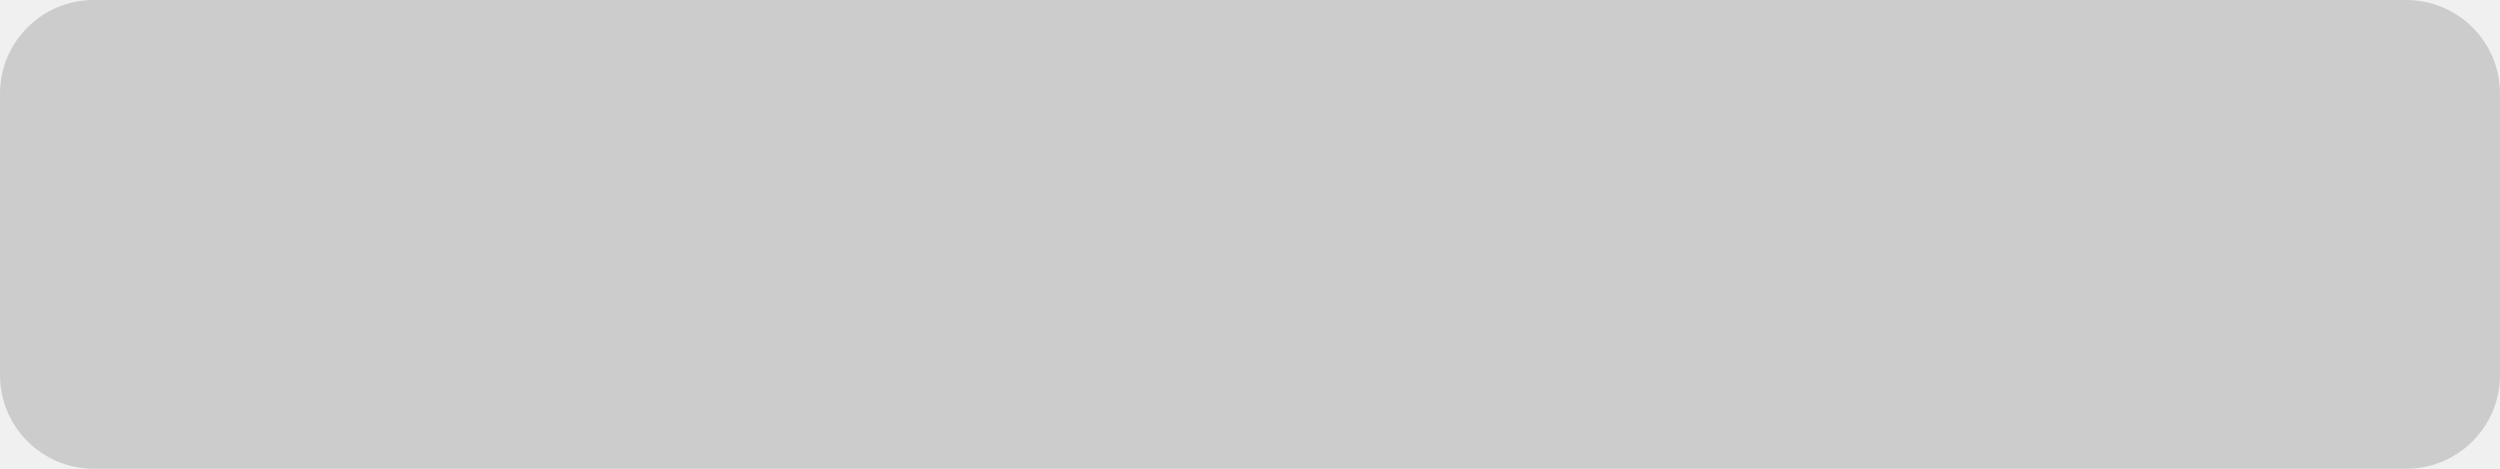
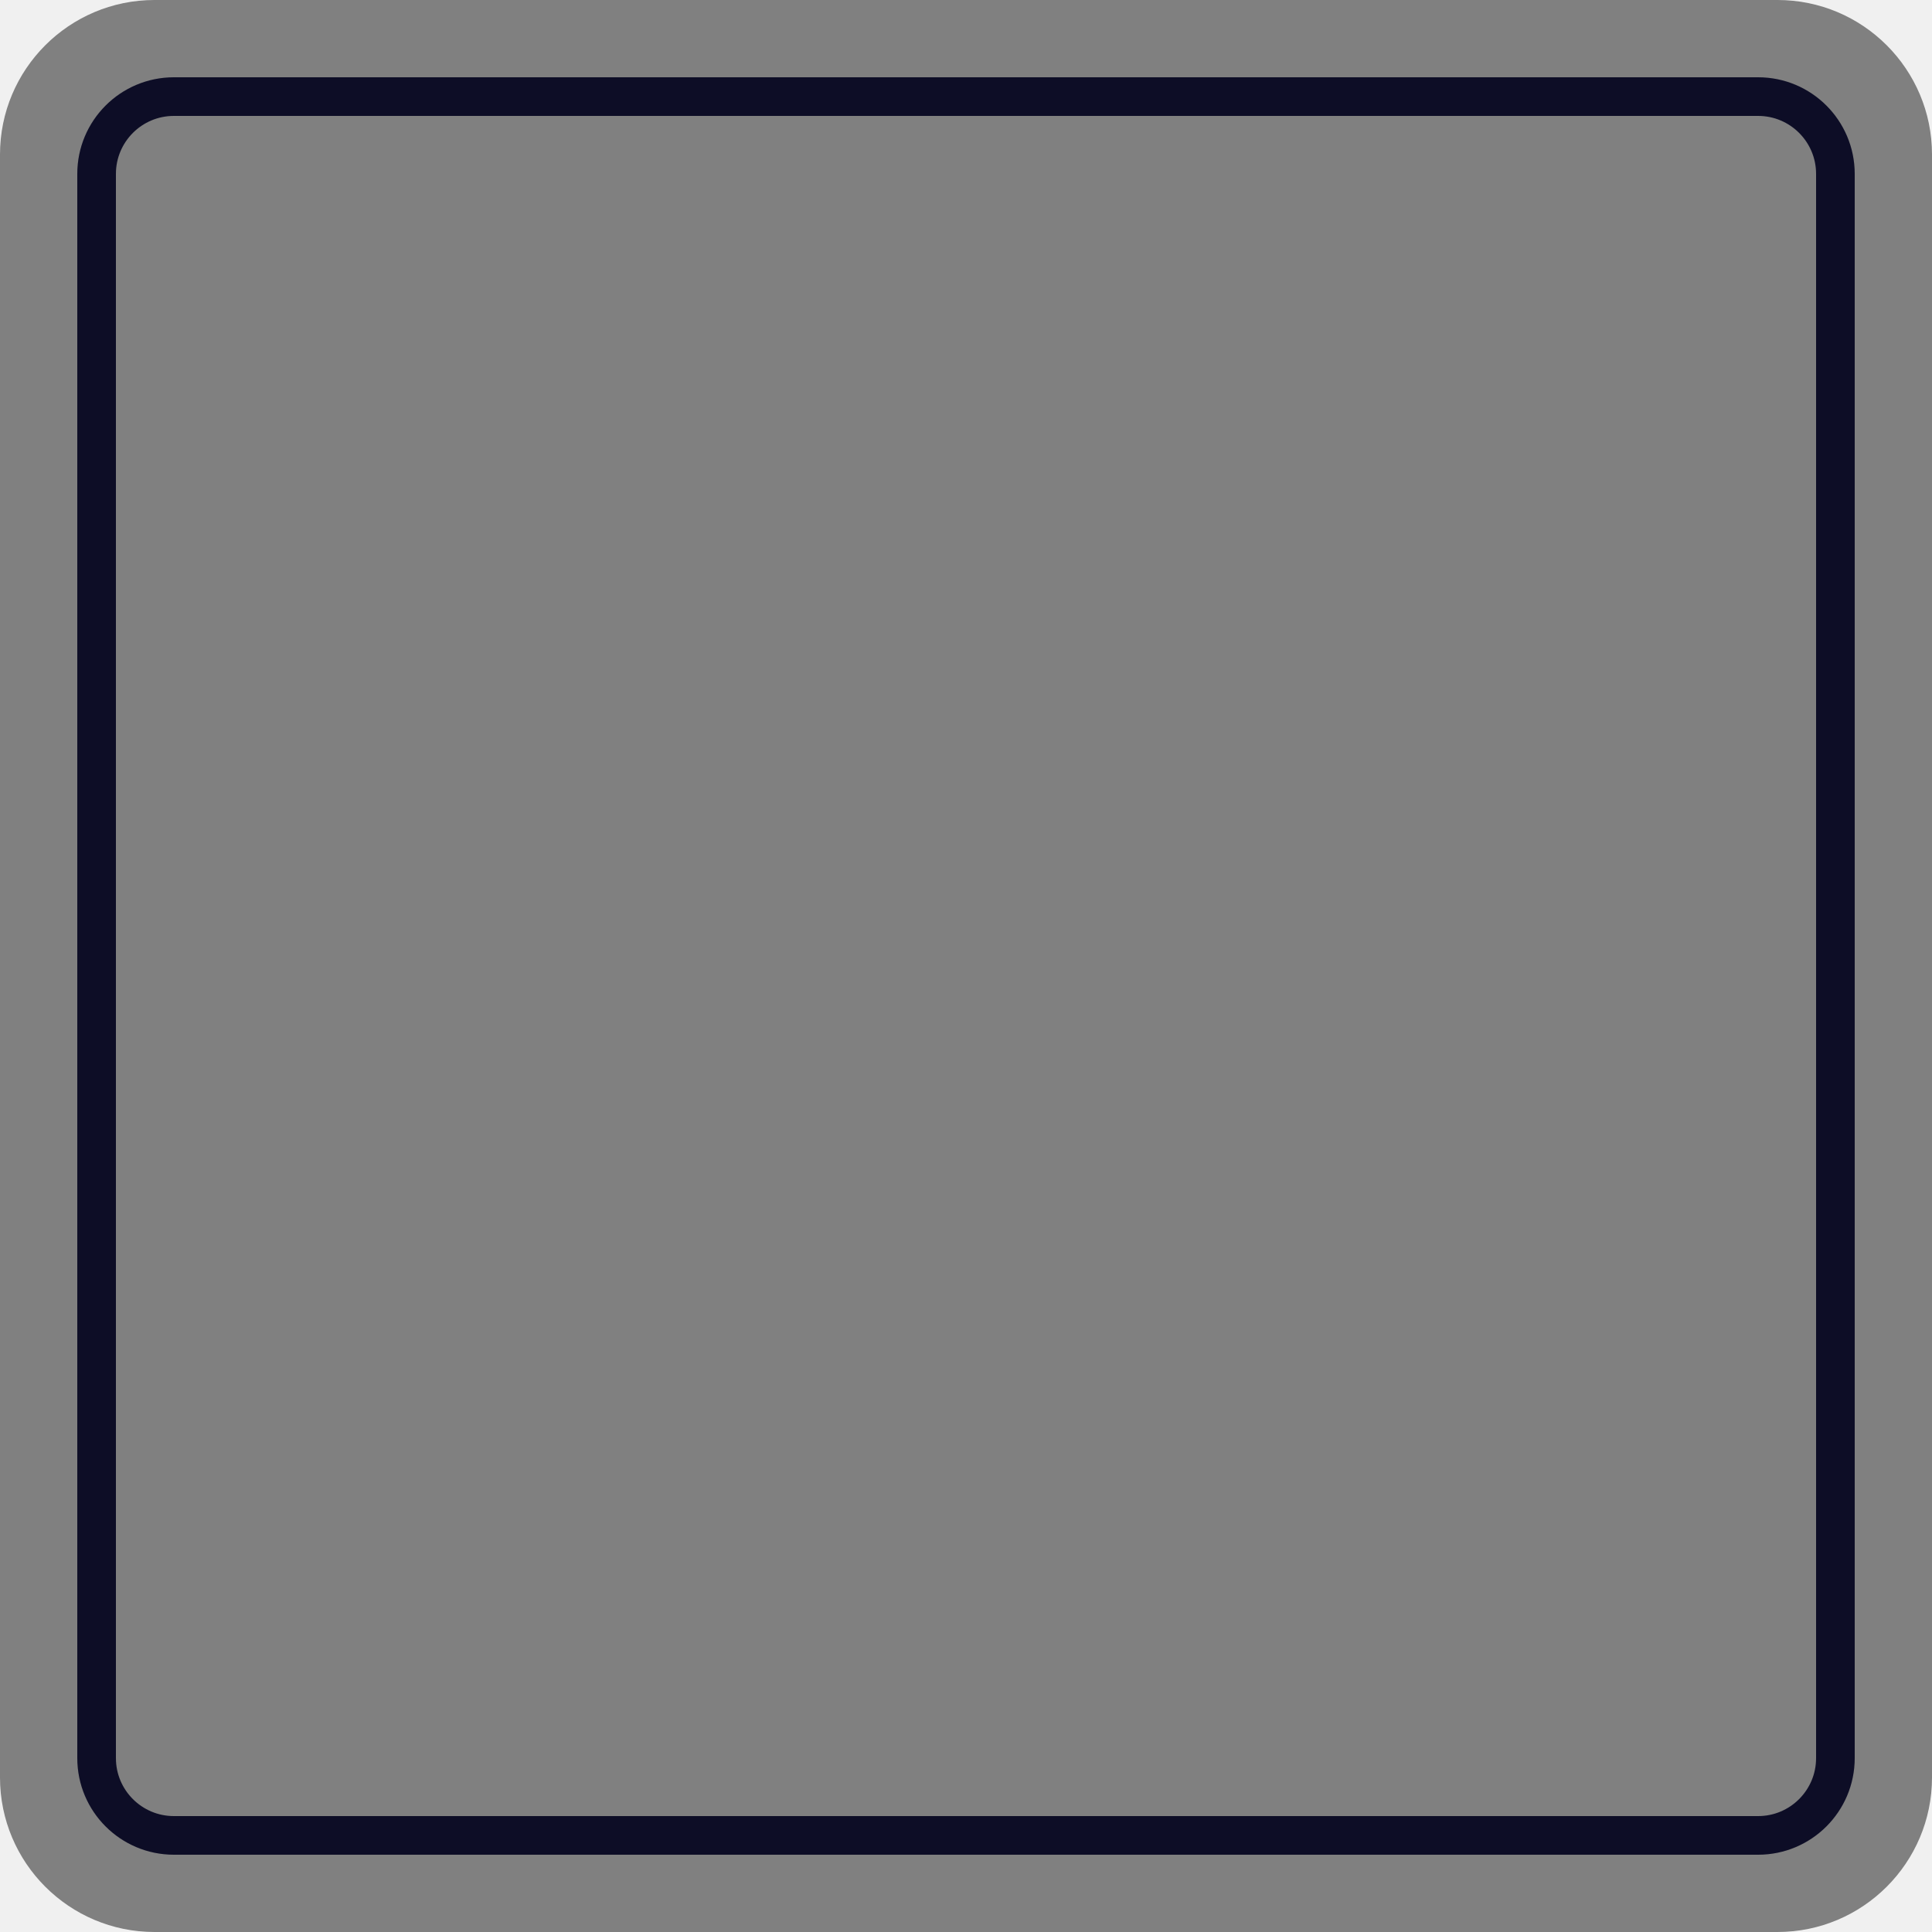
- <svg xmlns="http://www.w3.org/2000/svg" height="60" viewBox="0 -960 7680 1440" width="320" fill="#ffffff" version="1.1" id="svg1">
+ <svg xmlns="http://www.w3.org/2000/svg" height="50" viewBox="0 -960 1200 1200" width="50" fill="#ffffff" version="1.1" id="svg1">
  <defs id="defs1" />
-   <rect style="opacity:1;fill:#cccccc;fill-opacity:1;stroke-width:75.816;stroke-linecap:round;stroke-linejoin:round;paint-order:stroke markers fill" id="rect1" width="7680" height="1440" x="0" y="-960" rx="288" />
+   <rect style="opacity:1;fill:#808080;fill-opacity:1;stroke-width:96;stroke-linecap:round;stroke-linejoin:round;paint-order:stroke markers fill" id="rect1" width="1200" height="1200" x="0" y="-960" rx="96" />
+   <rect style="fill:none;fill-opacity:1;stroke:#0d0d26;stroke-width:24;stroke-linecap:square;stroke-dasharray:none;stroke-dashoffset:0;stroke-opacity:1;paint-order:fill markers stroke" id="rect2" width="1080" height="1080" x="60" y="-900" rx="48" />
</svg>
